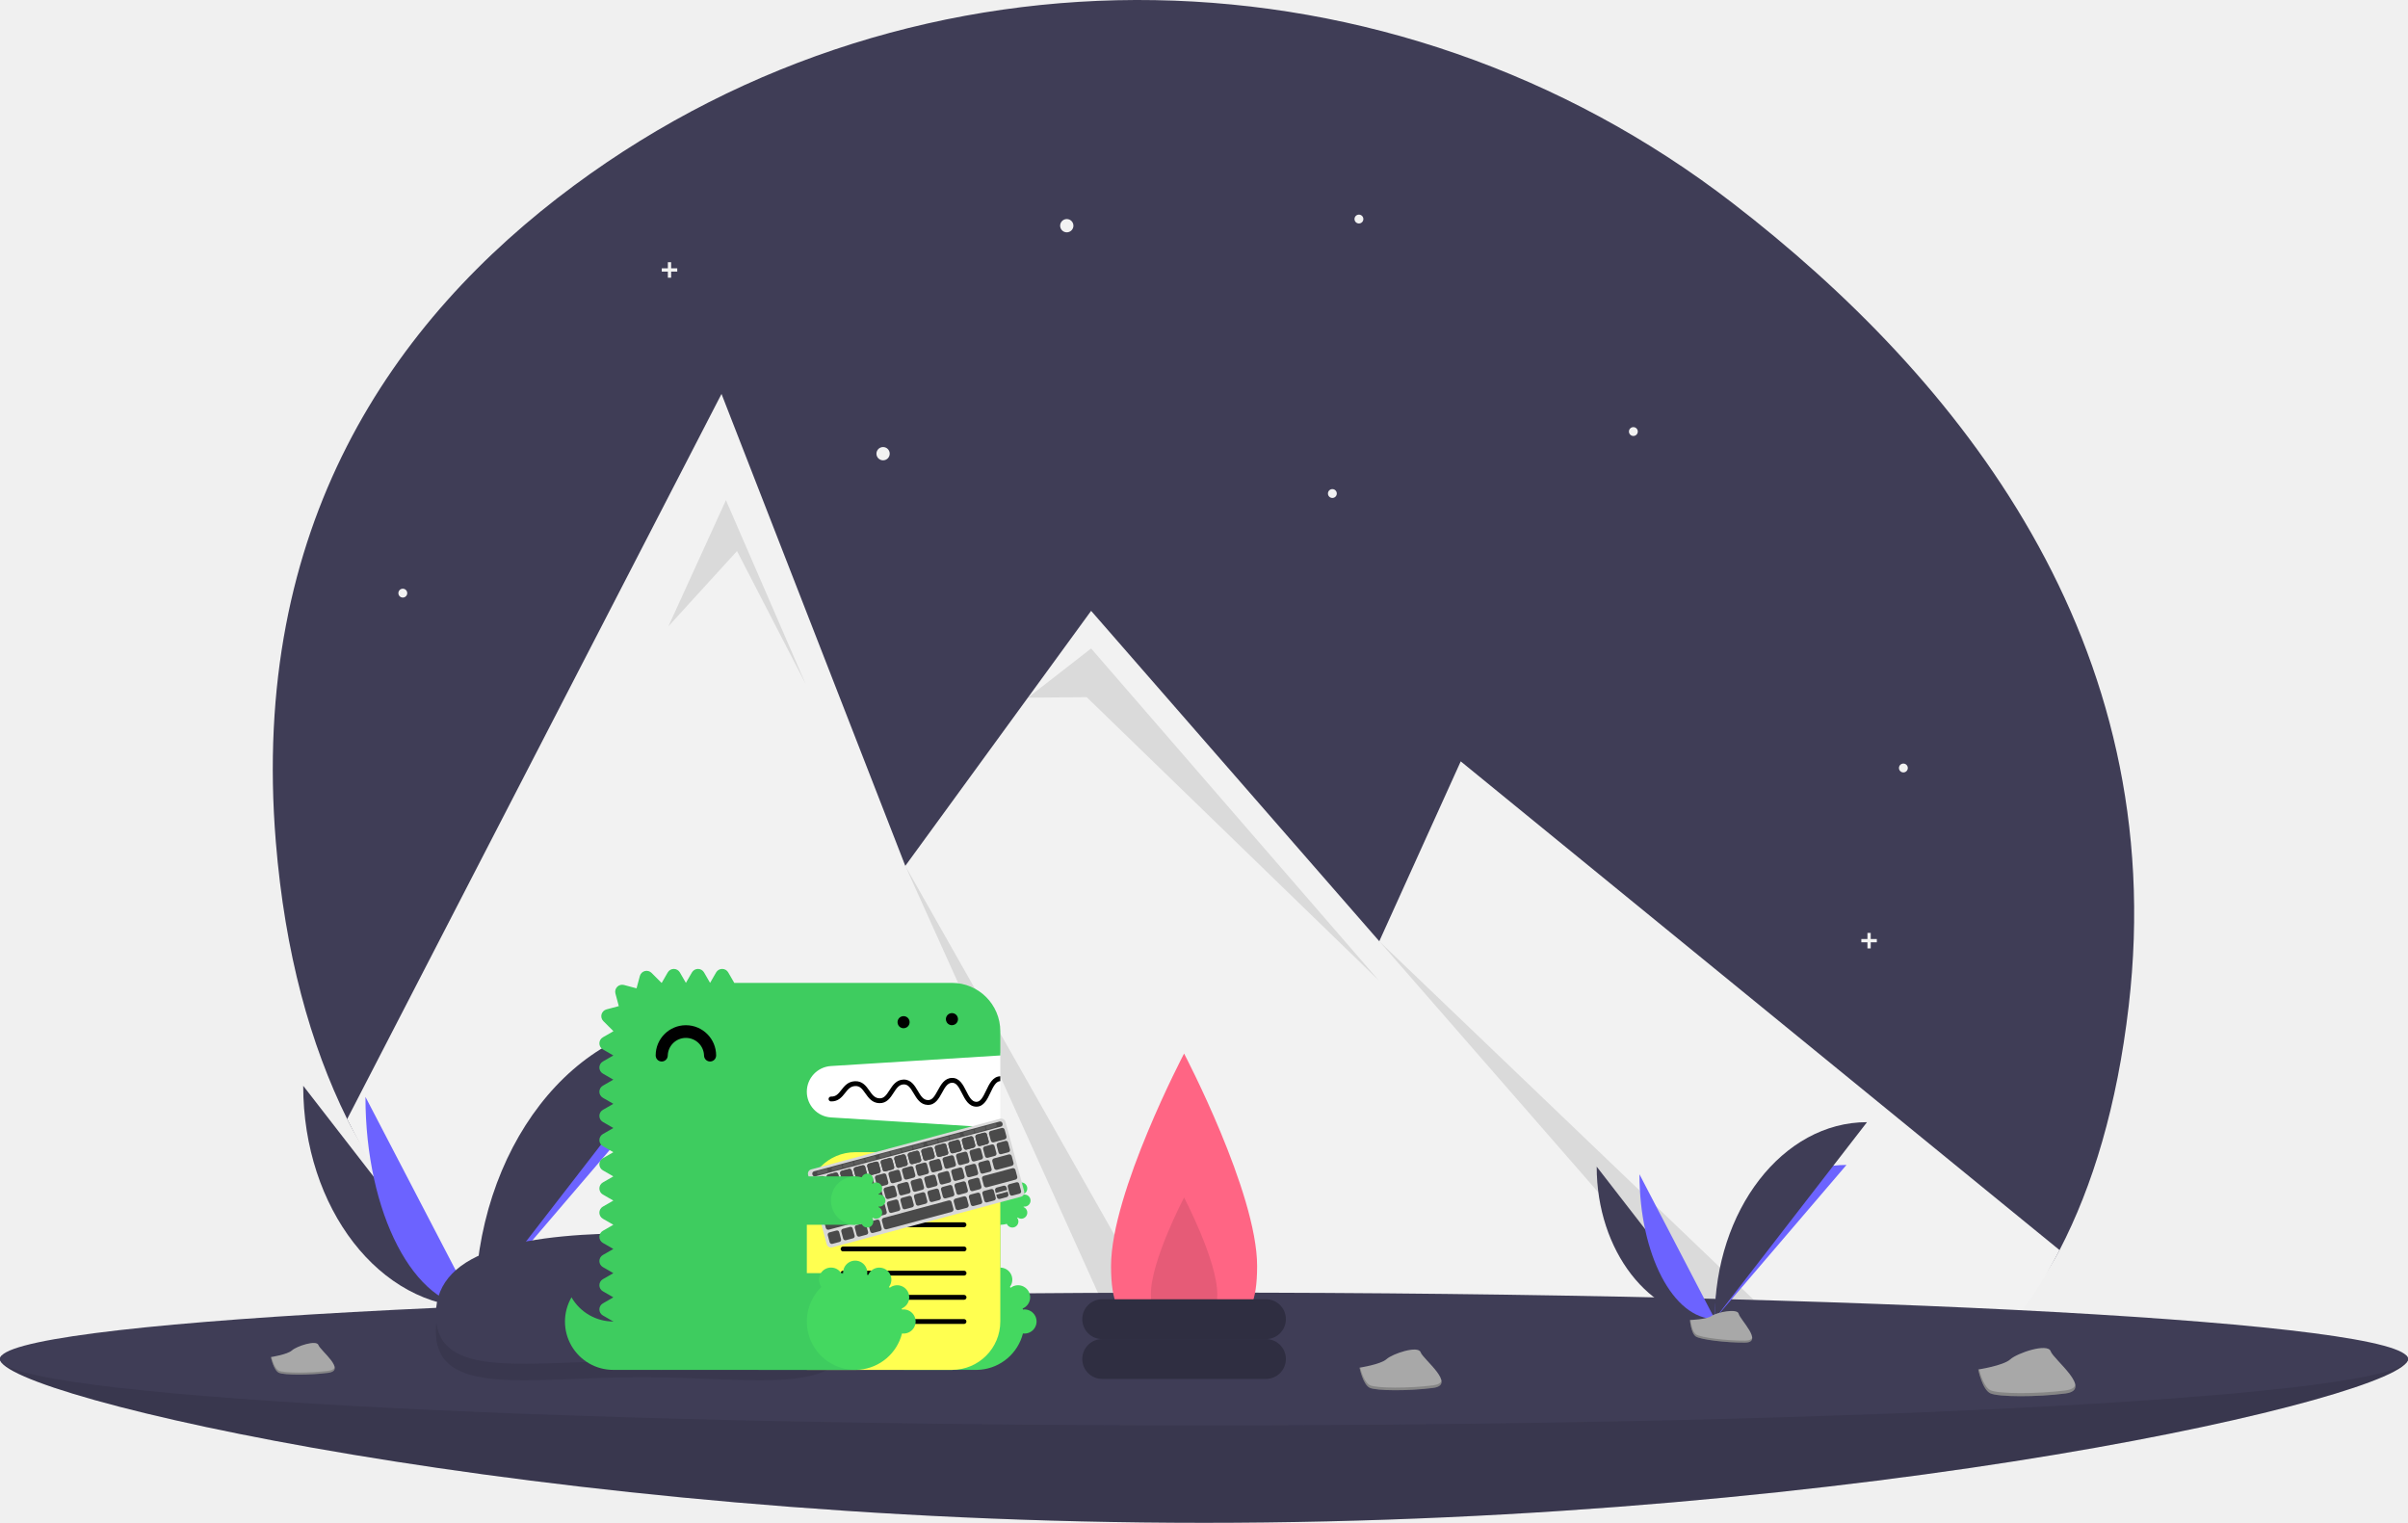
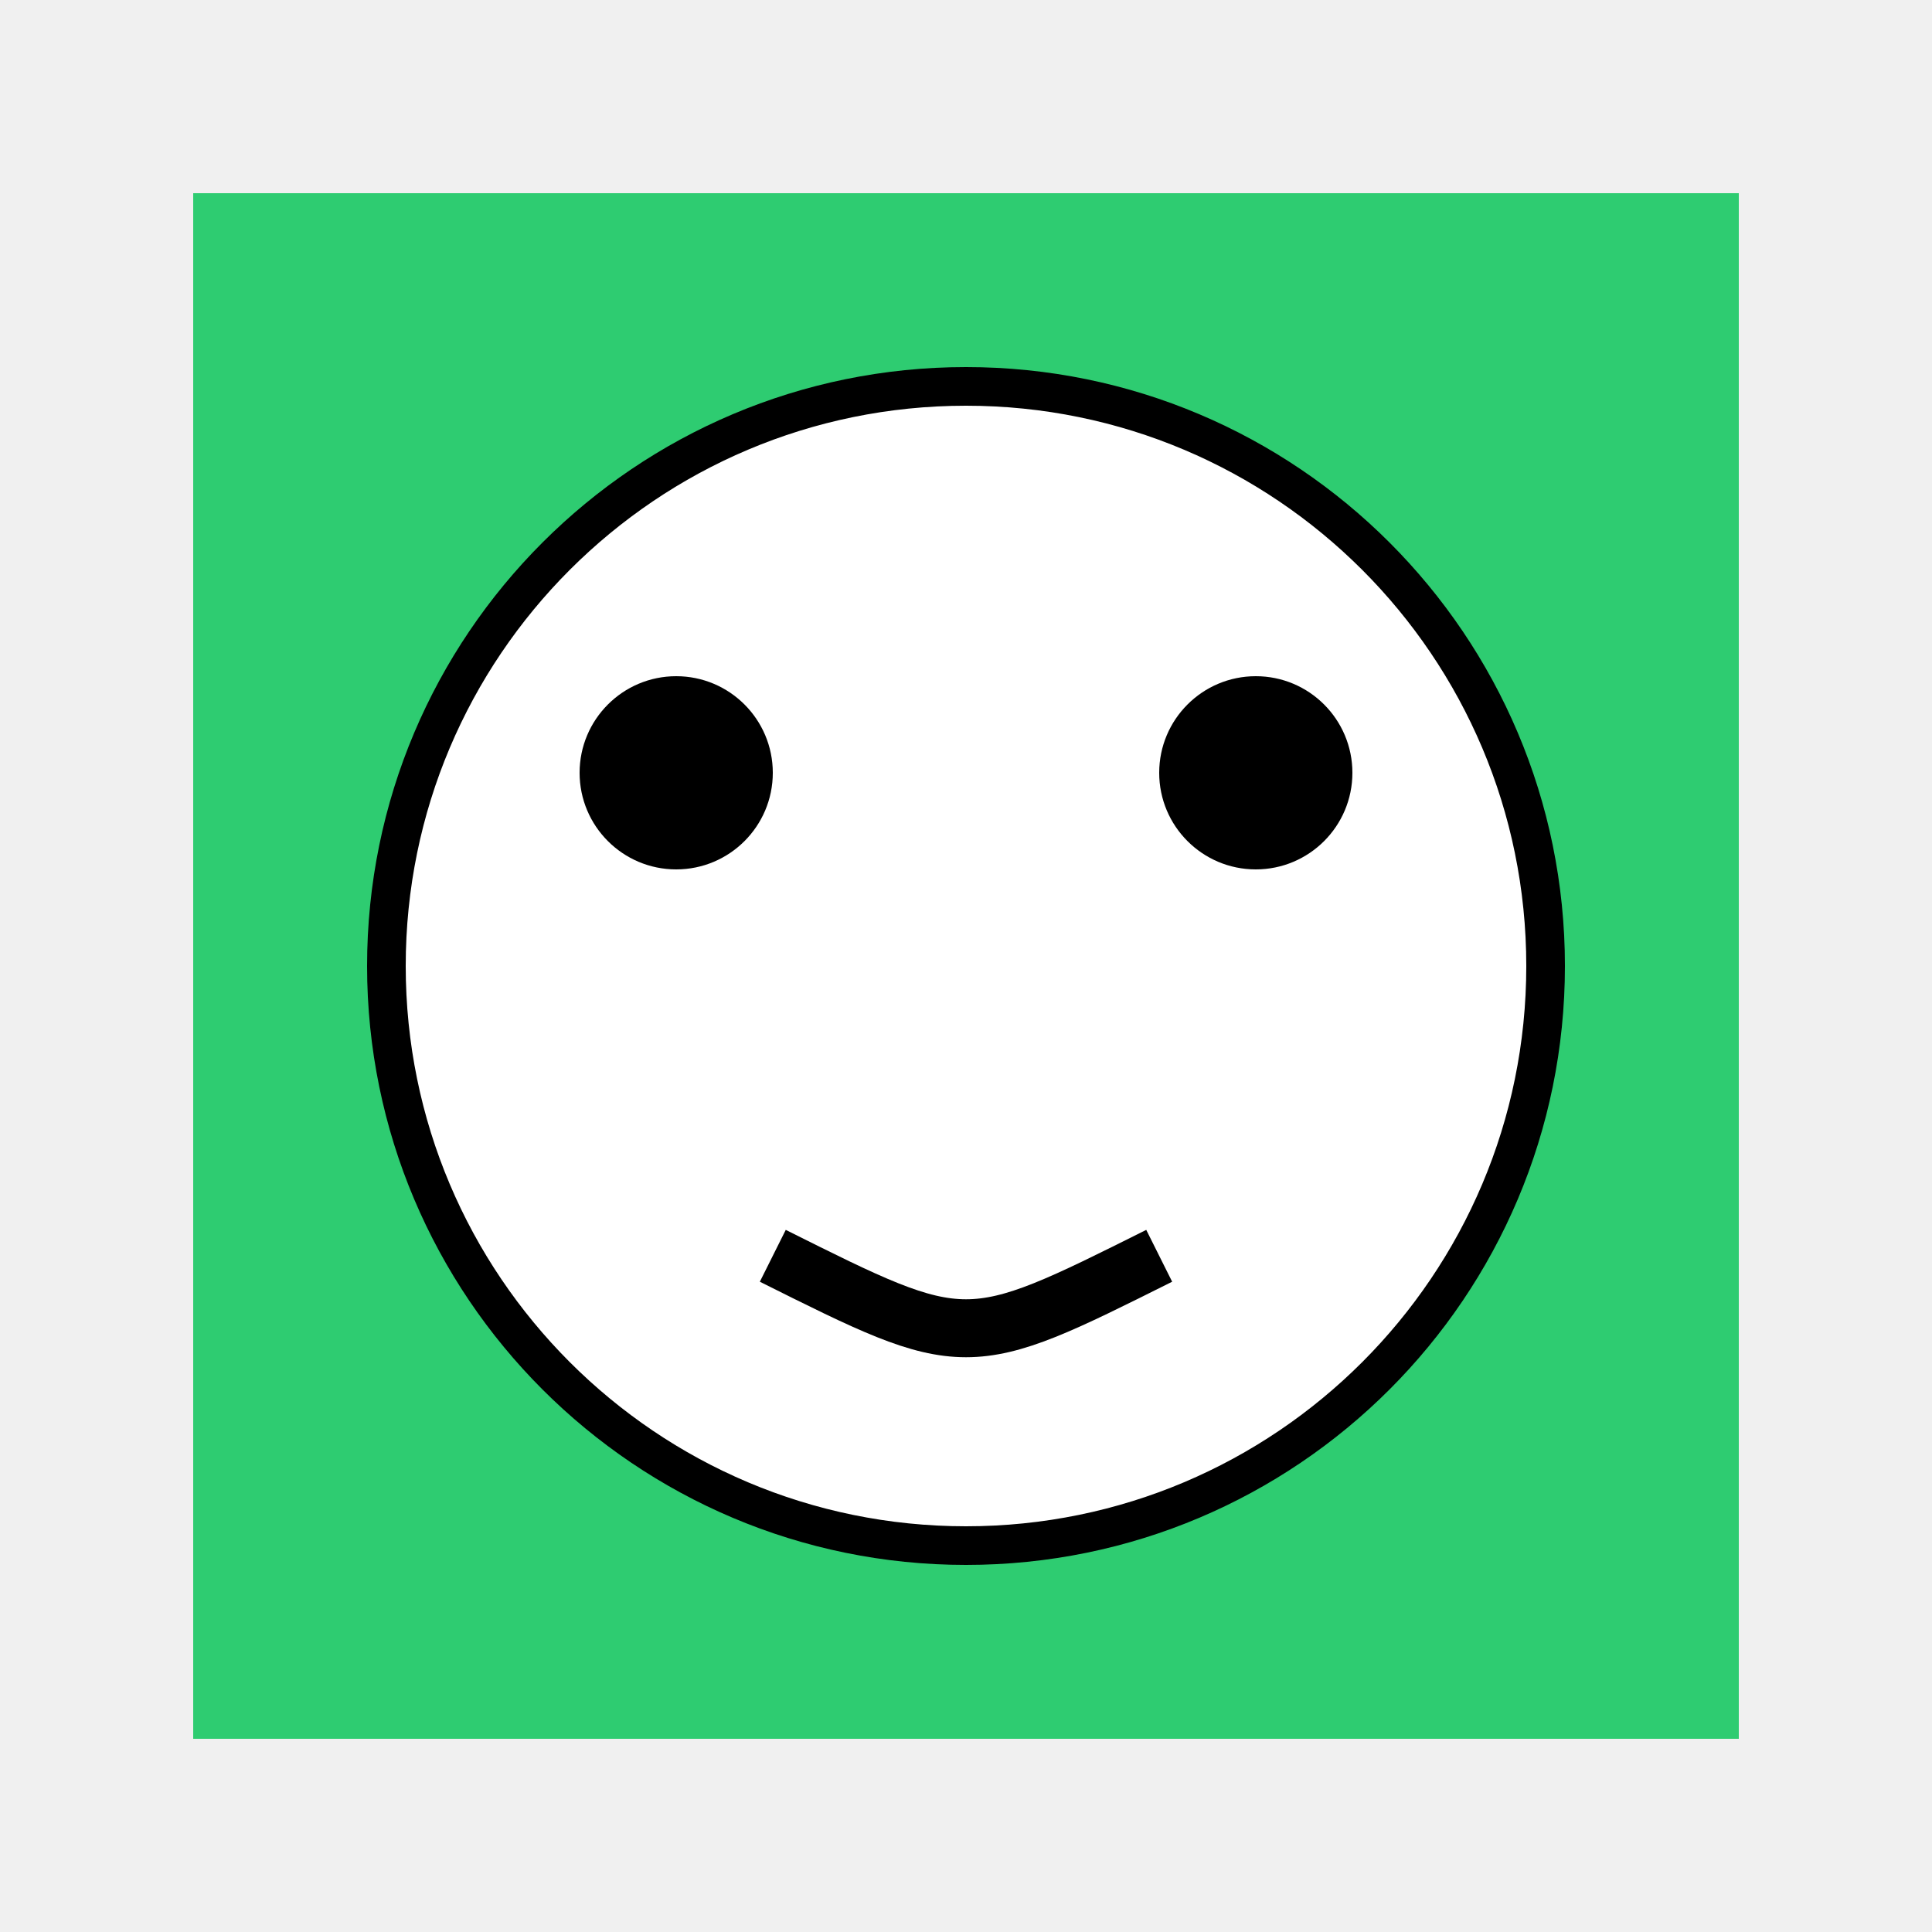
- <svg xmlns="http://www.w3.org/2000/svg" width="1088" height="687.962" viewBox="0 0 1088 687.962">
-   <g id="Group_12" data-name="Group 12" transform="translate(-57 -56)">
-     <g id="Group_11" data-name="Group 11" transform="translate(57 56)">
-       <path id="Path_83" data-name="Path 83" d="M1017.81,560.461c-5.27,45.15-16.22,81.4-31.25,110.31-20,38.52-54.21,54.04-84.77,70.28a193.275,193.275,0,0,1-27.46,11.94c-55.61,19.3-117.85,14.18-166.74,3.99a657.282,657.282,0,0,0-104.09-13.16q-14.97-.675-29.97-.67c-15.42.02-293.07,5.29-360.67-131.57-16.69-33.76-28.13-75-32.24-125.27-11.63-142.12,52.29-235.46,134.74-296.47,155.97-115.41,369.76-110.57,523.43,7.88C941.15,276.621,1036.99,396.031,1017.81,560.461Z" transform="translate(-56 -106.019)" fill="#3f3d56" />
-       <path id="Path_84" data-name="Path 84" d="M986.56,670.771c-20,38.52-47.21,64.04-77.77,80.28a193.272,193.272,0,0,1-27.46,11.94c-55.61,19.3-117.85,14.18-166.74,3.99a657.3,657.3,0,0,0-104.09-13.16q-14.97-.675-29.97-.67-23.13.03-46.25,1.72c-100.17,7.36-253.82-6.43-321.42-143.29L382,283.981,444.95,445.6l20.09,51.59,55.37-75.98L549,381.981l130.2,149.27,36.8-81.27L970.78,657.9l14.21,11.59Z" transform="translate(-56 -106.019)" fill="#f2f2f2" />
-       <path id="Path_85" data-name="Path 85" d="M302,282.962l26-57,36,83-31-60Z" opacity="0.1" />
-       <path id="Path_86" data-name="Path 86" d="M610.5,753.821q-14.97-.675-29.97-.67L465.04,497.191Z" transform="translate(-56 -106.019)" opacity="0.1" />
-       <path id="Path_87" data-name="Path 87" d="M464.411,315.191,493,292.962l130,150-132-128Z" opacity="0.1" />
-       <path id="Path_88" data-name="Path 88" d="M908.79,751.051a193.265,193.265,0,0,1-27.46,11.94L679.2,531.251Z" transform="translate(-56 -106.019)" opacity="0.1" />
-       <circle id="Ellipse_11" data-name="Ellipse 11" cx="3" cy="3" r="3" transform="translate(479 98.962)" fill="#f2f2f2" />
-       <circle id="Ellipse_12" data-name="Ellipse 12" cx="3" cy="3" r="3" transform="translate(396 201.962)" fill="#f2f2f2" />
-       <circle id="Ellipse_13" data-name="Ellipse 13" cx="2" cy="2" r="2" transform="translate(600 220.962)" fill="#f2f2f2" />
-       <circle id="Ellipse_14" data-name="Ellipse 14" cx="2" cy="2" r="2" transform="translate(180 265.962)" fill="#f2f2f2" />
-       <circle id="Ellipse_15" data-name="Ellipse 15" cx="2" cy="2" r="2" transform="translate(612 96.962)" fill="#f2f2f2" />
-       <circle id="Ellipse_16" data-name="Ellipse 16" cx="2" cy="2" r="2" transform="translate(736 192.962)" fill="#f2f2f2" />
-       <circle id="Ellipse_17" data-name="Ellipse 17" cx="2" cy="2" r="2" transform="translate(858 344.962)" fill="#f2f2f2" />
-       <path id="Path_89" data-name="Path 89" d="M306,121.222h-2.76v-2.76h-1.48v2.76H299V122.7h2.76v2.759h1.48V122.7H306Z" fill="#f2f2f2" />
-       <path id="Path_90" data-name="Path 90" d="M848,424.222h-2.76v-2.76h-1.48v2.76H841V425.7h2.76v2.759h1.48V425.7H848Z" fill="#f2f2f2" />
-       <path id="Path_91" data-name="Path 91" d="M1144,719.981c0,16.569-243.557,74-544,74s-544-57.431-544-74,243.557,14,544,14S1144,703.413,1144,719.981Z" transform="translate(-56 -106.019)" fill="#3f3d56" />
-       <path id="Path_92" data-name="Path 92" d="M1144,719.981c0,16.569-243.557,74-544,74s-544-57.431-544-74,243.557,14,544,14S1144,703.413,1144,719.981Z" transform="translate(-56 -106.019)" opacity="0.1" />
-       <ellipse id="Ellipse_18" data-name="Ellipse 18" cx="544" cy="30" rx="544" ry="30" transform="translate(0 583.962)" fill="#3f3d56" />
-       <path id="Path_93" data-name="Path 93" d="M624,677.981c0,33.137-14.775,24-33,24s-33,9.137-33-24,33-96,33-96S624,644.844,624,677.981Z" transform="translate(-56 -106.019)" fill="#ff6584" />
-       <path id="Path_94" data-name="Path 94" d="M606,690.66c0,15.062-6.716,10.909-15,10.909s-15,4.153-15-10.909,15-43.636,15-43.636S606,675.6,606,690.66Z" transform="translate(-56 -106.019)" opacity="0.1" />
-       <rect id="Rectangle_97" data-name="Rectangle 97" width="92" height="18" rx="9" transform="translate(489 604.962)" fill="#2f2e41" />
-       <rect id="Rectangle_98" data-name="Rectangle 98" width="92" height="18" rx="9" transform="translate(489 586.962)" fill="#2f2e41" />
-       <path id="Path_95" data-name="Path 95" d="M193,596.547c0,55.343,34.719,100.126,77.626,100.126" transform="translate(-56 -106.019)" fill="#3f3d56" />
-       <path id="Path_96" data-name="Path 96" d="M270.626,696.673c0-55.965,38.745-101.251,86.626-101.251" transform="translate(-56 -106.019)" fill="#6c63ff" />
-       <path id="Path_97" data-name="Path 97" d="M221.125,601.564c0,52.57,22.14,95.109,49.5,95.109" transform="translate(-56 -106.019)" fill="#6c63ff" />
-       <path id="Path_98" data-name="Path 98" d="M270.626,696.673c0-71.511,44.783-129.377,100.126-129.377" transform="translate(-56 -106.019)" fill="#3f3d56" />
-       <path id="Path_99" data-name="Path 99" d="M254.3,697.379s11.009-.339,14.326-2.7,16.934-5.183,17.757-1.395,16.544,18.844,4.115,18.945-28.879-1.936-32.19-3.953S254.3,697.379,254.3,697.379Z" transform="translate(-56 -106.019)" fill="#a8a8a8" />
-       <path id="Path_100" data-name="Path 100" d="M290.716,710.909c-12.429.1-28.879-1.936-32.19-3.953-2.522-1.536-3.527-7.048-3.863-9.591l-.368.014s.7,8.879,4.009,10.9,19.761,4.053,32.19,3.953c3.588-.029,4.827-1.305,4.759-3.2C294.755,710.174,293.386,710.887,290.716,710.909Z" transform="translate(-56 -106.019)" opacity="0.2" />
-       <path id="Path_101" data-name="Path 101" d="M777.429,633.081c0,38.029,23.857,68.8,53.341,68.8" transform="translate(-56 -106.019)" fill="#3f3d56" />
-       <path id="Path_102" data-name="Path 102" d="M830.769,701.882c0-38.456,26.623-69.575,59.525-69.575" transform="translate(-56 -106.019)" fill="#6c63ff" />
-       <path id="Path_103" data-name="Path 103" d="M796.755,636.528c0,36.124,15.213,65.354,34.014,65.354" transform="translate(-56 -106.019)" fill="#6c63ff" />
-       <path id="Path_104" data-name="Path 104" d="M830.769,701.882c0-49.139,30.773-88.9,68.8-88.9" transform="translate(-56 -106.019)" fill="#3f3d56" />
-       <path id="Path_105" data-name="Path 105" d="M819.548,702.367s7.565-.233,9.844-1.856,11.636-3.562,12.2-.958,11.368,12.949,2.828,13.018-19.844-1.33-22.119-2.716S819.548,702.367,819.548,702.367Z" transform="translate(-56 -106.019)" fill="#a8a8a8" />
-       <path id="Path_106" data-name="Path 106" d="M844.574,711.664c-8.54.069-19.844-1.33-22.119-2.716-1.733-1.056-2.423-4.843-2.654-6.59l-.253.01s.479,6.1,2.755,7.487,13.579,2.785,22.119,2.716c2.465-.02,3.317-.9,3.27-2.2C847.349,711.159,846.409,711.649,844.574,711.664Z" transform="translate(-56 -106.019)" opacity="0.2" />
-       <path id="Path_107" data-name="Path 107" d="M949.813,724.718s11.36-1.729,14.5-4.591,16.89-7.488,18.217-3.667,19.494,17.447,6.633,19.107-30.153,1.609-33.835-.065S949.813,724.718,949.813,724.718Z" transform="translate(-56 -106.019)" fill="#a8a8a8" />
-       <path id="Path_108" data-name="Path 108" d="M989.228,734.173c-12.86,1.659-30.153,1.609-33.835-.065-2.8-1.275-4.535-6.858-5.2-9.45l-.379.061s1.833,9.109,5.516,10.783,20.975,1.725,33.835.065c3.712-.479,4.836-1.956,4.529-3.906C993.319,732.907,991.991,733.817,989.228,734.173Z" transform="translate(-56 -106.019)" opacity="0.2" />
-       <path id="Path_109" data-name="Path 109" d="M670.26,723.9s9.587-1.459,12.237-3.875,14.255-6.32,15.374-3.095,16.452,14.725,5.6,16.125-25.448,1.358-28.555-.055S670.26,723.9,670.26,723.9Z" transform="translate(-56 -106.019)" fill="#a8a8a8" />
-       <path id="Path_110" data-name="Path 110" d="M703.524,731.875c-10.853,1.4-25.448,1.358-28.555-.055-2.367-1.076-3.827-5.788-4.39-7.976l-.32.051s1.547,7.687,4.655,9.1,17.7,1.456,28.555.055c3.133-.4,4.081-1.651,3.822-3.3C706.977,730.807,705.856,731.575,703.524,731.875Z" transform="translate(-56 -106.019)" opacity="0.2" />
-       <path id="Path_111" data-name="Path 111" d="M178.389,719.109s7.463-1.136,9.527-3.016,11.1-4.92,11.969-2.409,12.808,11.463,4.358,12.553-19.811,1.057-22.23-.043S178.389,719.109,178.389,719.109Z" transform="translate(-56 -106.019)" fill="#a8a8a8" />
-       <path id="Path_112" data-name="Path 112" d="M204.285,725.321c-8.449,1.09-19.811,1.057-22.23-.043-1.842-.838-2.979-4.506-3.417-6.209l-.249.04s1.2,5.984,3.624,7.085,13.781,1.133,22.23.043c2.439-.315,3.177-1.285,2.976-2.566C206.973,724.489,206.1,725.087,204.285,725.321Z" transform="translate(-56 -106.019)" opacity="0.2" />
-       <path id="Path_113" data-name="Path 113" d="M439.7,707.337c0,30.22-42.124,20.873-93.7,20.873s-93.074,9.347-93.074-20.873,42.118-36.793,93.694-36.793S439.7,677.117,439.7,707.337Z" transform="translate(-56 -106.019)" opacity="0.1" />
-       <path id="Path_114" data-name="Path 114" d="M439.7,699.9c0,30.22-42.124,20.873-93.7,20.873s-93.074,9.347-93.074-20.873S295.04,663.1,346.616,663.1,439.7,669.676,439.7,699.9Z" transform="translate(-56 -106.019)" fill="#3f3d56" />
-     </g>
-     <g id="docusaurus_keytar" transform="translate(312.271 493.733)">
-       <path id="Path_40" data-name="Path 40" d="M99,52h91.791V89.153H99Z" transform="translate(5.904 -14.001)" fill="#fff" fill-rule="evenodd" />
-       <path id="Path_41" data-name="Path 41" d="M24.855,163.927A21.828,21.828,0,0,1,5.947,153a21.829,21.829,0,0,0,18.908,32.782H46.71V163.927Z" transform="translate(-3 -4.634)" fill="#3ecc5f" fill-rule="evenodd" />
-       <path id="Path_42" data-name="Path 42" d="M121.861,61.1l76.514-4.782V45.39A21.854,21.854,0,0,0,176.52,23.535H78.173L75.441,18.8a3.154,3.154,0,0,0-5.464,0l-2.732,4.732L64.513,18.8a3.154,3.154,0,0,0-5.464,0l-2.732,4.732L53.586,18.8a3.154,3.154,0,0,0-5.464,0L45.39,23.535c-.024,0-.046,0-.071,0l-4.526-4.525a3.153,3.153,0,0,0-5.276,1.414l-1.5,5.577-5.674-1.521a3.154,3.154,0,0,0-3.863,3.864L26,34.023l-5.575,1.494a3.155,3.155,0,0,0-1.416,5.278l4.526,4.526c0,.023,0,.046,0,.07L18.8,48.122a3.154,3.154,0,0,0,0,5.464l4.732,2.732L18.8,59.05a3.154,3.154,0,0,0,0,5.464l4.732,2.732L18.8,69.977a3.154,3.154,0,0,0,0,5.464l4.732,2.732L18.8,80.9a3.154,3.154,0,0,0,0,5.464L23.535,89.1,18.8,91.832a3.154,3.154,0,0,0,0,5.464l4.732,2.732L18.8,102.76a3.154,3.154,0,0,0,0,5.464l4.732,2.732L18.8,113.687a3.154,3.154,0,0,0,0,5.464l4.732,2.732L18.8,124.615a3.154,3.154,0,0,0,0,5.464l4.732,2.732L18.8,135.542a3.154,3.154,0,0,0,0,5.464l4.732,2.732L18.8,146.469a3.154,3.154,0,0,0,0,5.464l4.732,2.732L18.8,157.4a3.154,3.154,0,0,0,0,5.464l4.732,2.732L18.8,168.324a3.154,3.154,0,0,0,0,5.464l4.732,2.732A21.854,21.854,0,0,0,45.39,198.375H176.52a21.854,21.854,0,0,0,21.855-21.855V89.1l-76.514-4.782a11.632,11.632,0,0,1,0-23.219" transform="translate(-1.681 -17.226)" fill="#3ecc5f" fill-rule="evenodd" />
-       <path id="Path_43" data-name="Path 43" d="M143,186.71h32.782V143H143Z" transform="translate(9.984 -5.561)" fill="#3ecc5f" fill-rule="evenodd" />
-       <path id="Path_44" data-name="Path 44" d="M196.71,159.855a5.438,5.438,0,0,0-.7.07c-.042-.164-.081-.329-.127-.493a5.457,5.457,0,1,0-5.4-9.372q-.181-.185-.366-.367a5.454,5.454,0,1,0-9.384-5.4c-.162-.046-.325-.084-.486-.126a5.467,5.467,0,1,0-10.788,0c-.162.042-.325.08-.486.126a5.457,5.457,0,1,0-9.384,5.4,21.843,21.843,0,1,0,36.421,21.02,5.452,5.452,0,1,0,.7-10.858" transform="translate(10.912 -6.025)" fill="#44d860" fill-rule="evenodd" />
-       <path id="Path_45" data-name="Path 45" d="M153,124.855h32.782V103H153Z" transform="translate(10.912 -9.271)" fill="#3ecc5f" fill-rule="evenodd" />
-       <path id="Path_46" data-name="Path 46" d="M194.855,116.765a2.732,2.732,0,1,0,0-5.464,2.811,2.811,0,0,0-.349.035c-.022-.082-.04-.164-.063-.246a2.733,2.733,0,0,0-1.052-5.253,2.7,2.7,0,0,0-1.648.566q-.09-.093-.184-.184a2.7,2.7,0,0,0,.553-1.633,2.732,2.732,0,0,0-5.245-1.07,10.928,10.928,0,1,0,0,21.031,2.732,2.732,0,0,0,5.245-1.07,2.7,2.7,0,0,0-.553-1.633q.093-.09.184-.184a2.7,2.7,0,0,0,1.648.566,2.732,2.732,0,0,0,1.052-5.253c.023-.081.042-.164.063-.246a2.814,2.814,0,0,0,.349.035" transform="translate(12.767 -9.377)" fill="#44d860" fill-rule="evenodd" />
-       <path id="Path_47" data-name="Path 47" d="M65.087,56.891a2.732,2.732,0,0,1-2.732-2.732,8.2,8.2,0,0,0-16.391,0,2.732,2.732,0,0,1-5.464,0,13.659,13.659,0,0,1,27.319,0,2.732,2.732,0,0,1-2.732,2.732" transform="translate(0.478 -15.068)" fill-rule="evenodd" />
-       <path id="Path_48" data-name="Path 48" d="M103,191.347h65.565a21.854,21.854,0,0,0,21.855-21.855V93H124.855A21.854,21.854,0,0,0,103,114.855Z" transform="translate(6.275 -10.199)" fill="#ffff50" fill-rule="evenodd" />
-       <path id="Path_49" data-name="Path 49" d="M173.216,129.787H118.535a1.093,1.093,0,1,1,0-2.185h54.681a1.093,1.093,0,0,1,0,2.185m0,21.855H118.535a1.093,1.093,0,1,1,0-2.186h54.681a1.093,1.093,0,0,1,0,2.186m0,21.855H118.535a1.093,1.093,0,1,1,0-2.185h54.681a1.093,1.093,0,0,1,0,2.185m0-54.434H118.535a1.093,1.093,0,1,1,0-2.185h54.681a1.093,1.093,0,0,1,0,2.185m0,21.652H118.535a1.093,1.093,0,1,1,0-2.186h54.681a1.093,1.093,0,0,1,0,2.186m0,21.855H118.535a1.093,1.093,0,1,1,0-2.186h54.681a1.093,1.093,0,0,1,0,2.186M189.585,61.611c-.013,0-.024-.007-.037-.005-3.377.115-4.974,3.492-6.384,6.472-1.471,3.114-2.608,5.139-4.473,5.078-2.064-.074-3.244-2.406-4.494-4.874-1.436-2.835-3.075-6.049-6.516-5.929-3.329.114-4.932,3.053-6.346,5.646-1.5,2.762-2.529,4.442-4.5,4.364-2.106-.076-3.225-1.972-4.52-4.167-1.444-2.443-3.112-5.191-6.487-5.1-3.272.113-4.879,2.606-6.3,4.808-1.5,2.328-2.552,3.746-4.551,3.662-2.156-.076-3.27-1.65-4.558-3.472-1.447-2.047-3.077-4.363-6.442-4.251-3.2.109-4.807,2.153-6.224,3.954-1.346,1.709-2.4,3.062-4.621,2.977a1.093,1.093,0,0,0-.079,2.186c3.3.11,4.967-1.967,6.417-3.81,1.286-1.635,2.4-3.045,4.582-3.12,2.1-.09,3.091,1.218,4.584,3.327,1.417,2,3.026,4.277,6.263,4.394,3.391.114,5.022-2.42,6.467-4.663,1.292-2,2.406-3.734,4.535-3.807,1.959-.073,3.026,1.475,4.529,4.022,1.417,2.4,3.023,5.121,6.324,5.241,3.415.118,5.064-2.863,6.5-5.5,1.245-2.282,2.419-4.437,4.5-4.509,1.959-.046,2.981,1.743,4.492,4.732,1.412,2.79,3.013,5.95,6.365,6.071l.185,0c3.348,0,4.937-3.36,6.343-6.331,1.245-2.634,2.423-5.114,4.444-5.216Z" transform="translate(7.109 -13.11)" fill-rule="evenodd" />
-       <path id="Path_50" data-name="Path 50" d="M83,186.71h43.71V143H83Z" transform="translate(4.42 -5.561)" fill="#3ecc5f" fill-rule="evenodd" />
-       <g id="Group_8" data-name="Group 8" transform="matrix(0.966, -0.259, 0.259, 0.966, 109.327, 91.085)">
-         <rect id="Rectangle_3" data-name="Rectangle 3" width="92.361" height="36.462" rx="2" transform="translate(0 0)" fill="#d8d8d8" />
-         <g id="Group_2" data-name="Group 2" transform="translate(1.531 23.03)">
-           <rect id="Rectangle_4" data-name="Rectangle 4" width="5.336" height="5.336" rx="1" transform="translate(16.797 0)" fill="#4a4a4a" />
-           <rect id="Rectangle_5" data-name="Rectangle 5" width="5.336" height="5.336" rx="1" transform="translate(23.12 0)" fill="#4a4a4a" />
-           <rect id="Rectangle_6" data-name="Rectangle 6" width="5.336" height="5.336" rx="1" transform="translate(29.444 0)" fill="#4a4a4a" />
-           <rect id="Rectangle_7" data-name="Rectangle 7" width="5.336" height="5.336" rx="1" transform="translate(35.768 0)" fill="#4a4a4a" />
-           <rect id="Rectangle_8" data-name="Rectangle 8" width="5.336" height="5.336" rx="1" transform="translate(42.091 0)" fill="#4a4a4a" />
-           <rect id="Rectangle_9" data-name="Rectangle 9" width="5.336" height="5.336" rx="1" transform="translate(48.415 0)" fill="#4a4a4a" />
-           <rect id="Rectangle_10" data-name="Rectangle 10" width="5.336" height="5.336" rx="1" transform="translate(54.739 0)" fill="#4a4a4a" />
-           <rect id="Rectangle_11" data-name="Rectangle 11" width="5.336" height="5.336" rx="1" transform="translate(61.063 0)" fill="#4a4a4a" />
-           <rect id="Rectangle_12" data-name="Rectangle 12" width="5.336" height="5.336" rx="1" transform="translate(67.386 0)" fill="#4a4a4a" />
-           <path id="Path_51" data-name="Path 51" d="M1.093,0H14.518a1.093,1.093,0,0,1,1.093,1.093V4.243a1.093,1.093,0,0,1-1.093,1.093H1.093A1.093,1.093,0,0,1,0,4.243V1.093A1.093,1.093,0,0,1,1.093,0ZM75,0H88.426a1.093,1.093,0,0,1,1.093,1.093V4.243a1.093,1.093,0,0,1-1.093,1.093H75a1.093,1.093,0,0,1-1.093-1.093V1.093A1.093,1.093,0,0,1,75,0Z" transform="translate(0 0)" fill="#4a4a4a" fill-rule="evenodd" />
-         </g>
-         <g id="Group_3" data-name="Group 3" transform="translate(1.531 10.261)">
-           <path id="Path_52" data-name="Path 52" d="M1.093,0H6.218A1.093,1.093,0,0,1,7.31,1.093V4.242A1.093,1.093,0,0,1,6.218,5.335H1.093A1.093,1.093,0,0,1,0,4.242V1.093A1.093,1.093,0,0,1,1.093,0Z" transform="translate(0 0)" fill="#4a4a4a" fill-rule="evenodd" />
-           <rect id="Rectangle_13" data-name="Rectangle 13" width="5.336" height="5.336" rx="1" transform="translate(8.299 0)" fill="#4a4a4a" />
-           <rect id="Rectangle_14" data-name="Rectangle 14" width="5.336" height="5.336" rx="1" transform="translate(14.623 0)" fill="#4a4a4a" />
-           <rect id="Rectangle_15" data-name="Rectangle 15" width="5.336" height="5.336" rx="1" transform="translate(20.947 0)" fill="#4a4a4a" />
-           <rect id="Rectangle_16" data-name="Rectangle 16" width="5.336" height="5.336" rx="1" transform="translate(27.271 0)" fill="#4a4a4a" />
-           <rect id="Rectangle_17" data-name="Rectangle 17" width="5.336" height="5.336" rx="1" transform="translate(33.594 0)" fill="#4a4a4a" />
-           <rect id="Rectangle_18" data-name="Rectangle 18" width="5.336" height="5.336" rx="1" transform="translate(39.918 0)" fill="#4a4a4a" />
-           <rect id="Rectangle_19" data-name="Rectangle 19" width="5.336" height="5.336" rx="1" transform="translate(46.242 0)" fill="#4a4a4a" />
-           <rect id="Rectangle_20" data-name="Rectangle 20" width="5.336" height="5.336" rx="1" transform="translate(52.565 0)" fill="#4a4a4a" />
-           <rect id="Rectangle_21" data-name="Rectangle 21" width="5.336" height="5.336" rx="1" transform="translate(58.888 0)" fill="#4a4a4a" />
-           <rect id="Rectangle_22" data-name="Rectangle 22" width="5.336" height="5.336" rx="1" transform="translate(65.212 0)" fill="#4a4a4a" />
-           <rect id="Rectangle_23" data-name="Rectangle 23" width="5.336" height="5.336" rx="1" transform="translate(71.536 0)" fill="#4a4a4a" />
-           <rect id="Rectangle_24" data-name="Rectangle 24" width="5.336" height="5.336" rx="1" transform="translate(77.859 0)" fill="#4a4a4a" />
-           <rect id="Rectangle_25" data-name="Rectangle 25" width="5.336" height="5.336" rx="1" transform="translate(84.183 0)" fill="#4a4a4a" />
-         </g>
-         <g id="Group_4" data-name="Group 4" transform="translate(91.05 9.546) rotate(180)">
-           <path id="Path_53" data-name="Path 53" d="M1.093,0H6.219A1.093,1.093,0,0,1,7.312,1.093v3.15A1.093,1.093,0,0,1,6.219,5.336H1.093A1.093,1.093,0,0,1,0,4.243V1.093A1.093,1.093,0,0,1,1.093,0Z" transform="translate(0 0)" fill="#4a4a4a" fill-rule="evenodd" />
-           <rect id="Rectangle_26" data-name="Rectangle 26" width="5.336" height="5.336" rx="1" transform="translate(8.299 0)" fill="#4a4a4a" />
-           <rect id="Rectangle_27" data-name="Rectangle 27" width="5.336" height="5.336" rx="1" transform="translate(14.623 0)" fill="#4a4a4a" />
-           <rect id="Rectangle_28" data-name="Rectangle 28" width="5.336" height="5.336" rx="1" transform="translate(20.947 0)" fill="#4a4a4a" />
-           <rect id="Rectangle_29" data-name="Rectangle 29" width="5.336" height="5.336" rx="1" transform="translate(27.271 0)" fill="#4a4a4a" />
-           <rect id="Rectangle_30" data-name="Rectangle 30" width="5.336" height="5.336" rx="1" transform="translate(33.594 0)" fill="#4a4a4a" />
-           <rect id="Rectangle_31" data-name="Rectangle 31" width="5.336" height="5.336" rx="1" transform="translate(39.918 0)" fill="#4a4a4a" />
-           <rect id="Rectangle_32" data-name="Rectangle 32" width="5.336" height="5.336" rx="1" transform="translate(46.242 0)" fill="#4a4a4a" />
-           <rect id="Rectangle_33" data-name="Rectangle 33" width="5.336" height="5.336" rx="1" transform="translate(52.565 0)" fill="#4a4a4a" />
-           <rect id="Rectangle_34" data-name="Rectangle 34" width="5.336" height="5.336" rx="1" transform="translate(58.889 0)" fill="#4a4a4a" />
-           <rect id="Rectangle_35" data-name="Rectangle 35" width="5.336" height="5.336" rx="1" transform="translate(65.213 0)" fill="#4a4a4a" />
-           <rect id="Rectangle_36" data-name="Rectangle 36" width="5.336" height="5.336" rx="1" transform="translate(71.537 0)" fill="#4a4a4a" />
-           <rect id="Rectangle_37" data-name="Rectangle 37" width="5.336" height="5.336" rx="1" transform="translate(77.86 0)" fill="#4a4a4a" />
-           <rect id="Rectangle_38" data-name="Rectangle 38" width="5.336" height="5.336" rx="1" transform="translate(84.183 0)" fill="#4a4a4a" />
-           <rect id="Rectangle_39" data-name="Rectangle 39" width="5.336" height="5.336" rx="1" transform="translate(8.299 0)" fill="#4a4a4a" />
-           <rect id="Rectangle_40" data-name="Rectangle 40" width="5.336" height="5.336" rx="1" transform="translate(14.623 0)" fill="#4a4a4a" />
-           <rect id="Rectangle_41" data-name="Rectangle 41" width="5.336" height="5.336" rx="1" transform="translate(20.947 0)" fill="#4a4a4a" />
-           <rect id="Rectangle_42" data-name="Rectangle 42" width="5.336" height="5.336" rx="1" transform="translate(27.271 0)" fill="#4a4a4a" />
-           <rect id="Rectangle_43" data-name="Rectangle 43" width="5.336" height="5.336" rx="1" transform="translate(33.594 0)" fill="#4a4a4a" />
-           <rect id="Rectangle_44" data-name="Rectangle 44" width="5.336" height="5.336" rx="1" transform="translate(39.918 0)" fill="#4a4a4a" />
-           <rect id="Rectangle_45" data-name="Rectangle 45" width="5.336" height="5.336" rx="1" transform="translate(46.242 0)" fill="#4a4a4a" />
-           <rect id="Rectangle_46" data-name="Rectangle 46" width="5.336" height="5.336" rx="1" transform="translate(52.565 0)" fill="#4a4a4a" />
-           <rect id="Rectangle_47" data-name="Rectangle 47" width="5.336" height="5.336" rx="1" transform="translate(58.889 0)" fill="#4a4a4a" />
-           <rect id="Rectangle_48" data-name="Rectangle 48" width="5.336" height="5.336" rx="1" transform="translate(65.213 0)" fill="#4a4a4a" />
-           <rect id="Rectangle_49" data-name="Rectangle 49" width="5.336" height="5.336" rx="1" transform="translate(71.537 0)" fill="#4a4a4a" />
-           <rect id="Rectangle_50" data-name="Rectangle 50" width="5.336" height="5.336" rx="1" transform="translate(77.86 0)" fill="#4a4a4a" />
-           <rect id="Rectangle_51" data-name="Rectangle 51" width="5.336" height="5.336" rx="1" transform="translate(84.183 0)" fill="#4a4a4a" />
-         </g>
-         <g id="Group_6" data-name="Group 6" transform="translate(1.531 16.584)">
-           <path id="Path_54" data-name="Path 54" d="M1.093,0h7.3A1.093,1.093,0,0,1,9.485,1.093v3.15A1.093,1.093,0,0,1,8.392,5.336h-7.3A1.093,1.093,0,0,1,0,4.243V1.094A1.093,1.093,0,0,1,1.093,0Z" transform="translate(0 0)" fill="#4a4a4a" fill-rule="evenodd" />
-           <g id="Group_5" data-name="Group 5" transform="translate(10.671 0)">
-             <rect id="Rectangle_52" data-name="Rectangle 52" width="5.336" height="5.336" rx="1" fill="#4a4a4a" />
-             <rect id="Rectangle_53" data-name="Rectangle 53" width="5.336" height="5.336" rx="1" transform="translate(6.324 0)" fill="#4a4a4a" />
-             <rect id="Rectangle_54" data-name="Rectangle 54" width="5.336" height="5.336" rx="1" transform="translate(12.647 0)" fill="#4a4a4a" />
-             <rect id="Rectangle_55" data-name="Rectangle 55" width="5.336" height="5.336" rx="1" transform="translate(18.971 0)" fill="#4a4a4a" />
-             <rect id="Rectangle_56" data-name="Rectangle 56" width="5.336" height="5.336" rx="1" transform="translate(25.295 0)" fill="#4a4a4a" />
-             <rect id="Rectangle_57" data-name="Rectangle 57" width="5.336" height="5.336" rx="1" transform="translate(31.619 0)" fill="#4a4a4a" />
-             <rect id="Rectangle_58" data-name="Rectangle 58" width="5.336" height="5.336" rx="1" transform="translate(37.942 0)" fill="#4a4a4a" />
-             <rect id="Rectangle_59" data-name="Rectangle 59" width="5.336" height="5.336" rx="1" transform="translate(44.265 0)" fill="#4a4a4a" />
-             <rect id="Rectangle_60" data-name="Rectangle 60" width="5.336" height="5.336" rx="1" transform="translate(50.589 0)" fill="#4a4a4a" />
-             <rect id="Rectangle_61" data-name="Rectangle 61" width="5.336" height="5.336" rx="1" transform="translate(56.912 0)" fill="#4a4a4a" />
-             <rect id="Rectangle_62" data-name="Rectangle 62" width="5.336" height="5.336" rx="1" transform="translate(63.236 0)" fill="#4a4a4a" />
-           </g>
-           <path id="Path_55" data-name="Path 55" d="M1.094,0H8A1.093,1.093,0,0,1,9.091,1.093v3.15A1.093,1.093,0,0,1,8,5.336H1.093A1.093,1.093,0,0,1,0,4.243V1.094A1.093,1.093,0,0,1,1.093,0Z" transform="translate(80.428 0)" fill="#4a4a4a" fill-rule="evenodd" />
-         </g>
-         <g id="Group_7" data-name="Group 7" transform="translate(1.531 29.627)">
-           <rect id="Rectangle_63" data-name="Rectangle 63" width="5.336" height="5.336" rx="1" transform="translate(0 0)" fill="#4a4a4a" />
-           <rect id="Rectangle_64" data-name="Rectangle 64" width="5.336" height="5.336" rx="1" transform="translate(6.324 0)" fill="#4a4a4a" />
-           <rect id="Rectangle_65" data-name="Rectangle 65" width="5.336" height="5.336" rx="1" transform="translate(12.647 0)" fill="#4a4a4a" />
-           <rect id="Rectangle_66" data-name="Rectangle 66" width="5.336" height="5.336" rx="1" transform="translate(18.971 0)" fill="#4a4a4a" />
-           <path id="Path_56" data-name="Path 56" d="M1.093,0H31.515a1.093,1.093,0,0,1,1.093,1.093V4.244a1.093,1.093,0,0,1-1.093,1.093H1.093A1.093,1.093,0,0,1,0,4.244V1.093A1.093,1.093,0,0,1,1.093,0ZM34.687,0h3.942a1.093,1.093,0,0,1,1.093,1.093V4.244a1.093,1.093,0,0,1-1.093,1.093H34.687a1.093,1.093,0,0,1-1.093-1.093V1.093A1.093,1.093,0,0,1,34.687,0Z" transform="translate(25.294 0)" fill="#4a4a4a" fill-rule="evenodd" />
-           <rect id="Rectangle_67" data-name="Rectangle 67" width="5.336" height="5.336" rx="1" transform="translate(66.003 0)" fill="#4a4a4a" />
-           <rect id="Rectangle_68" data-name="Rectangle 68" width="5.336" height="5.336" rx="1" transform="translate(72.327 0)" fill="#4a4a4a" />
-           <rect id="Rectangle_69" data-name="Rectangle 69" width="5.336" height="5.336" rx="1" transform="translate(84.183 0)" fill="#4a4a4a" />
-           <path id="Path_57" data-name="Path 57" d="M5.336,0V1.18A1.093,1.093,0,0,1,4.243,2.273H1.093A1.093,1.093,0,0,1,0,1.18V0Z" transform="translate(83.59 2.273) rotate(180)" fill="#4a4a4a" />
-           <path id="Path_58" data-name="Path 58" d="M5.336,0V1.18A1.093,1.093,0,0,1,4.243,2.273H1.093A1.093,1.093,0,0,1,0,1.18V0Z" transform="translate(78.255 3.063)" fill="#4a4a4a" />
-         </g>
-         <rect id="Rectangle_70" data-name="Rectangle 70" width="88.927" height="2.371" rx="1.085" transform="translate(1.925 1.17)" fill="#4a4a4a" />
-         <rect id="Rectangle_71" data-name="Rectangle 71" width="4.986" height="1.581" rx="0.723" transform="translate(4.1 1.566)" fill="#d8d8d8" opacity="0.136" />
-         <rect id="Rectangle_72" data-name="Rectangle 72" width="4.986" height="1.581" rx="0.723" transform="translate(10.923 1.566)" fill="#d8d8d8" opacity="0.136" />
-         <rect id="Rectangle_73" data-name="Rectangle 73" width="4.986" height="1.581" rx="0.723" transform="translate(16.173 1.566)" fill="#d8d8d8" opacity="0.136" />
-         <rect id="Rectangle_74" data-name="Rectangle 74" width="4.986" height="1.581" rx="0.723" transform="translate(21.421 1.566)" fill="#d8d8d8" opacity="0.136" />
-         <rect id="Rectangle_75" data-name="Rectangle 75" width="4.986" height="1.581" rx="0.723" transform="translate(26.671 1.566)" fill="#d8d8d8" opacity="0.136" />
-         <rect id="Rectangle_76" data-name="Rectangle 76" width="4.986" height="1.581" rx="0.723" transform="translate(33.232 1.566)" fill="#d8d8d8" opacity="0.136" />
-         <rect id="Rectangle_77" data-name="Rectangle 77" width="4.986" height="1.581" rx="0.723" transform="translate(38.48 1.566)" fill="#d8d8d8" opacity="0.136" />
-         <rect id="Rectangle_78" data-name="Rectangle 78" width="4.986" height="1.581" rx="0.723" transform="translate(43.73 1.566)" fill="#d8d8d8" opacity="0.136" />
-         <rect id="Rectangle_79" data-name="Rectangle 79" width="4.986" height="1.581" rx="0.723" transform="translate(48.978 1.566)" fill="#d8d8d8" opacity="0.136" />
-         <rect id="Rectangle_80" data-name="Rectangle 80" width="4.986" height="1.581" rx="0.723" transform="translate(55.54 1.566)" fill="#d8d8d8" opacity="0.136" />
-         <rect id="Rectangle_81" data-name="Rectangle 81" width="4.986" height="1.581" rx="0.723" transform="translate(60.788 1.566)" fill="#d8d8d8" opacity="0.136" />
-         <rect id="Rectangle_82" data-name="Rectangle 82" width="4.986" height="1.581" rx="0.723" transform="translate(66.038 1.566)" fill="#d8d8d8" opacity="0.136" />
-         <rect id="Rectangle_83" data-name="Rectangle 83" width="4.986" height="1.581" rx="0.723" transform="translate(72.599 1.566)" fill="#d8d8d8" opacity="0.136" />
-         <rect id="Rectangle_84" data-name="Rectangle 84" width="4.986" height="1.581" rx="0.723" transform="translate(77.847 1.566)" fill="#d8d8d8" opacity="0.136" />
-         <rect id="Rectangle_85" data-name="Rectangle 85" width="4.986" height="1.581" rx="0.723" transform="translate(83.097 1.566)" fill="#d8d8d8" opacity="0.136" />
-       </g>
-       <path id="Path_59" data-name="Path 59" d="M146.71,159.855a5.439,5.439,0,0,0-.7.07c-.042-.164-.081-.329-.127-.493a5.457,5.457,0,1,0-5.4-9.372q-.181-.185-.366-.367a5.454,5.454,0,1,0-9.384-5.4c-.162-.046-.325-.084-.486-.126a5.467,5.467,0,1,0-10.788,0c-.162.042-.325.08-.486.126a5.457,5.457,0,1,0-9.384,5.4,21.843,21.843,0,1,0,36.421,21.02,5.452,5.452,0,1,0,.7-10.858" transform="translate(6.275 -6.025)" fill="#44d860" fill-rule="evenodd" />
-       <path id="Path_60" data-name="Path 60" d="M83,124.855h43.71V103H83Z" transform="translate(4.42 -9.271)" fill="#3ecc5f" fill-rule="evenodd" />
-       <path id="Path_61" data-name="Path 61" d="M134.855,116.765a2.732,2.732,0,1,0,0-5.464,2.811,2.811,0,0,0-.349.035c-.022-.082-.04-.164-.063-.246a2.733,2.733,0,0,0-1.052-5.253,2.7,2.7,0,0,0-1.648.566q-.09-.093-.184-.184a2.7,2.7,0,0,0,.553-1.633,2.732,2.732,0,0,0-5.245-1.07,10.928,10.928,0,1,0,0,21.031,2.732,2.732,0,0,0,5.245-1.07,2.7,2.7,0,0,0-.553-1.633q.093-.09.184-.184a2.7,2.7,0,0,0,1.648.566,2.732,2.732,0,0,0,1.052-5.253c.023-.081.042-.164.063-.246a2.811,2.811,0,0,0,.349.035" transform="translate(7.202 -9.377)" fill="#44d860" fill-rule="evenodd" />
-       <path id="Path_62" data-name="Path 62" d="M143.232,42.33a2.967,2.967,0,0,1-.535-.055,2.754,2.754,0,0,1-.514-.153,2.838,2.838,0,0,1-.471-.251,4.139,4.139,0,0,1-.415-.339,3.2,3.2,0,0,1-.338-.415A2.7,2.7,0,0,1,140.5,39.6a2.968,2.968,0,0,1,.055-.535,3.152,3.152,0,0,1,.152-.514,2.874,2.874,0,0,1,.252-.47,2.633,2.633,0,0,1,.753-.754,2.837,2.837,0,0,1,.471-.251,2.753,2.753,0,0,1,.514-.153,2.527,2.527,0,0,1,1.071,0,2.654,2.654,0,0,1,.983.4,4.139,4.139,0,0,1,.415.339,4.019,4.019,0,0,1,.339.415,2.786,2.786,0,0,1,.251.47,2.864,2.864,0,0,1,.208,1.049,2.77,2.77,0,0,1-.8,1.934,4.139,4.139,0,0,1-.415.339,2.722,2.722,0,0,1-1.519.459m21.855-1.366a2.789,2.789,0,0,1-1.935-.8,4.162,4.162,0,0,1-.338-.415,2.7,2.7,0,0,1-.459-1.519,2.789,2.789,0,0,1,.8-1.934,4.139,4.139,0,0,1,.415-.339,2.838,2.838,0,0,1,.471-.251,2.752,2.752,0,0,1,.514-.153,2.527,2.527,0,0,1,1.071,0,2.654,2.654,0,0,1,.983.4,4.139,4.139,0,0,1,.415.339,2.79,2.79,0,0,1,.8,1.934,3.069,3.069,0,0,1-.055.535,2.779,2.779,0,0,1-.153.514,3.885,3.885,0,0,1-.251.47,4.02,4.02,0,0,1-.339.415,4.138,4.138,0,0,1-.415.339,2.722,2.722,0,0,1-1.519.459" transform="translate(9.753 -15.532)" fill-rule="evenodd" />
-     </g>
-   </g>
+ <svg xmlns="http://www.w3.org/2000/svg" viewBox="0 0 100 100">
+   <rect x="10" y="10" width="80" height="80" fill="#2ecc71" stroke="none" />
+   <circle cx="50" cy="50" r="30" fill="#ffffff" stroke="#000000" stroke-width="2" />
+   <circle cx="35" cy="40" r="5" fill="#000000" stroke="none" />
+   <circle cx="65" cy="40" r="5" fill="#000000" stroke="none" />
+   <path d="M 40 65 C 50 70, 50 70, 60 65" fill="none" stroke="#000000" stroke-width="3" />
</svg>
